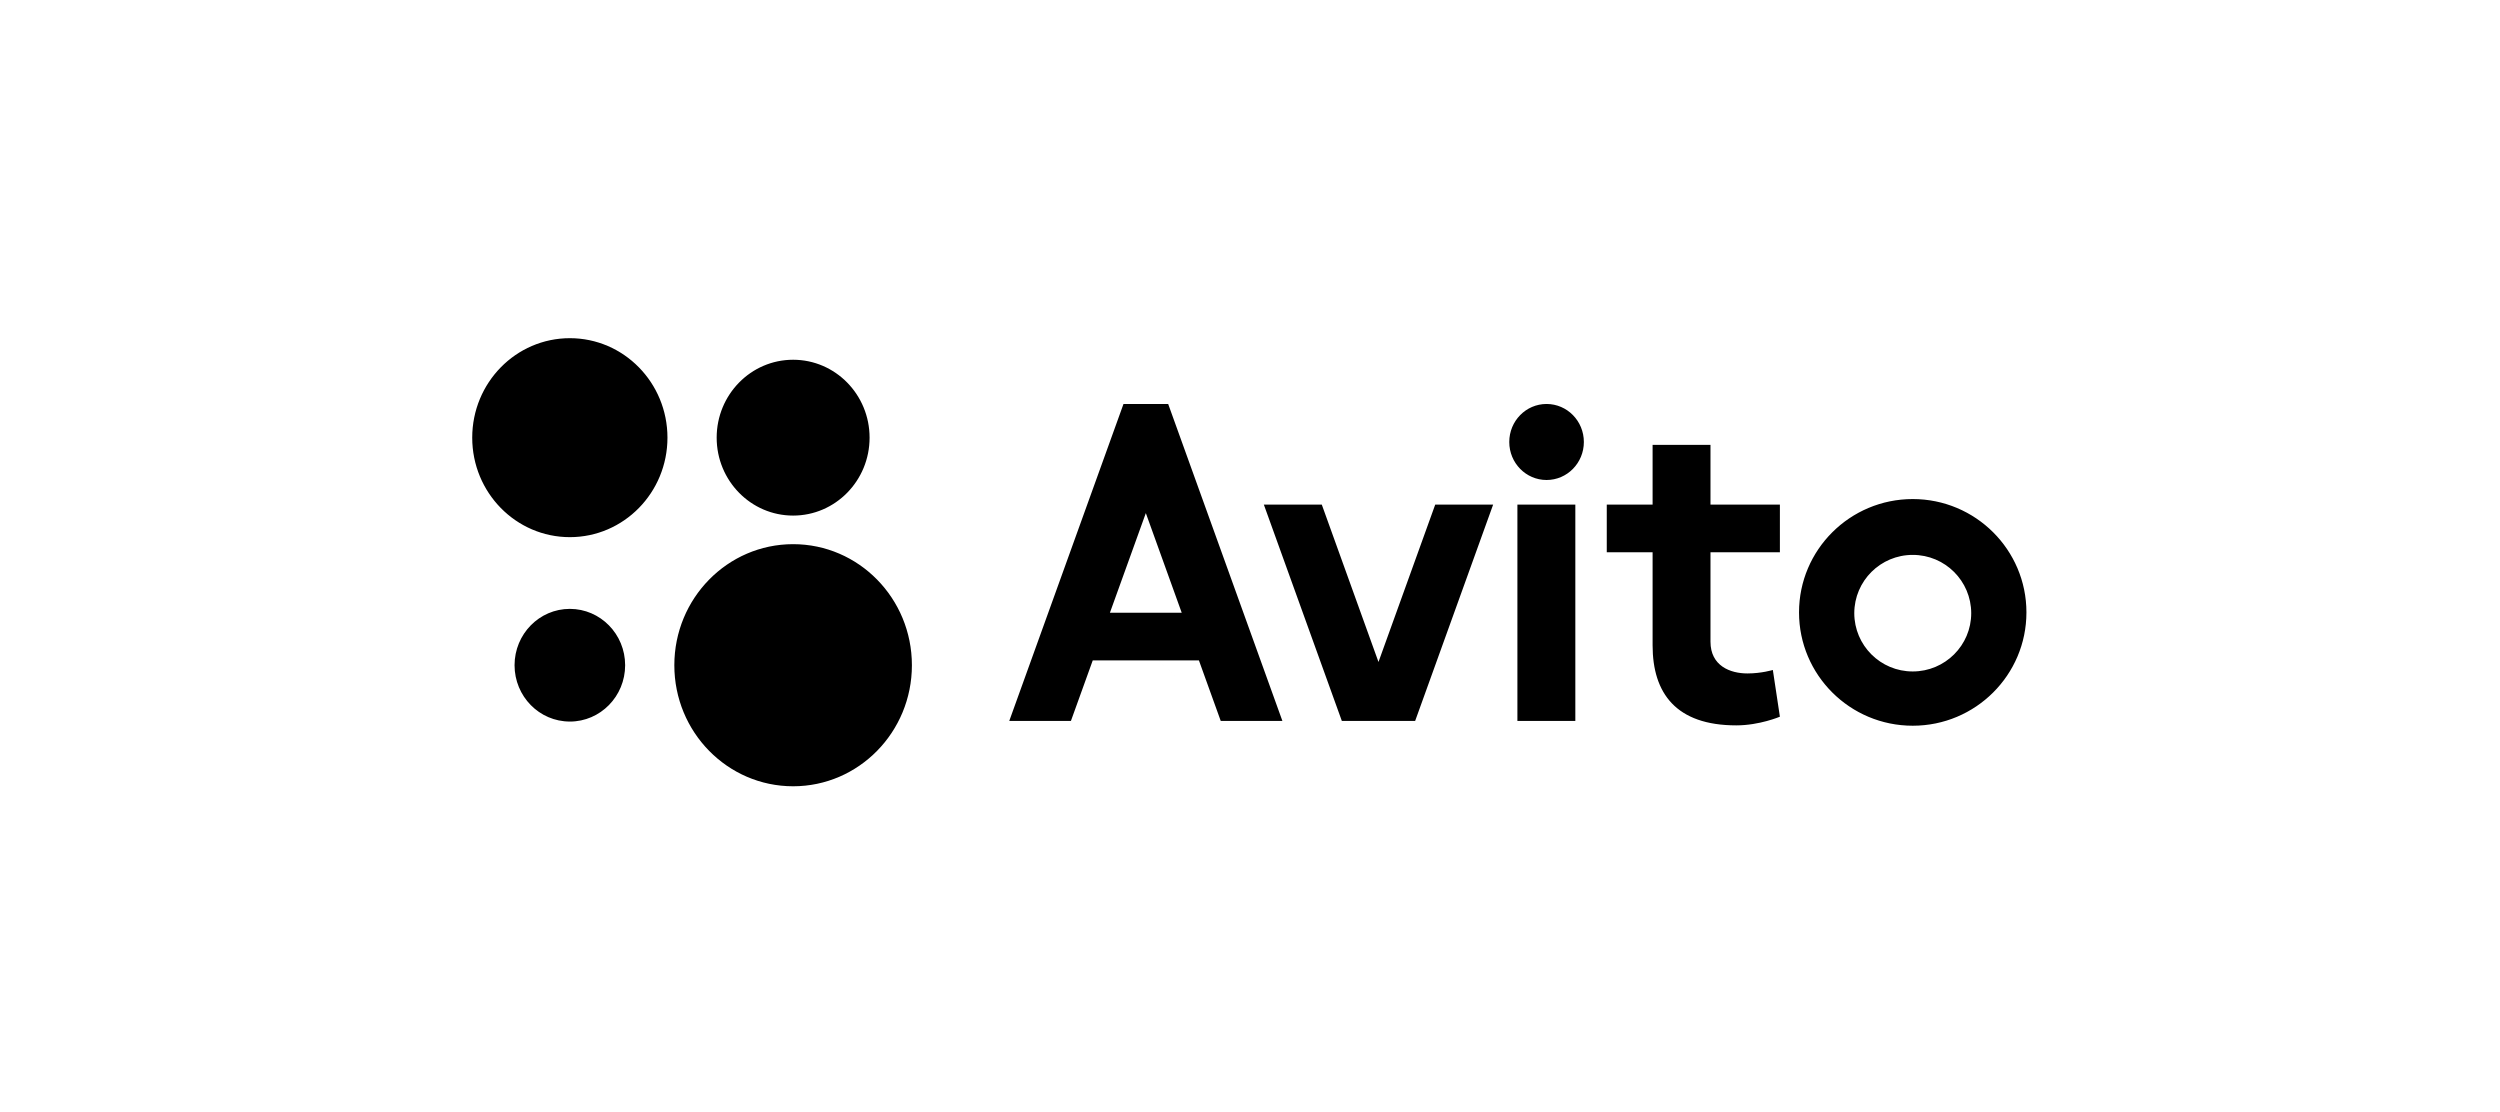
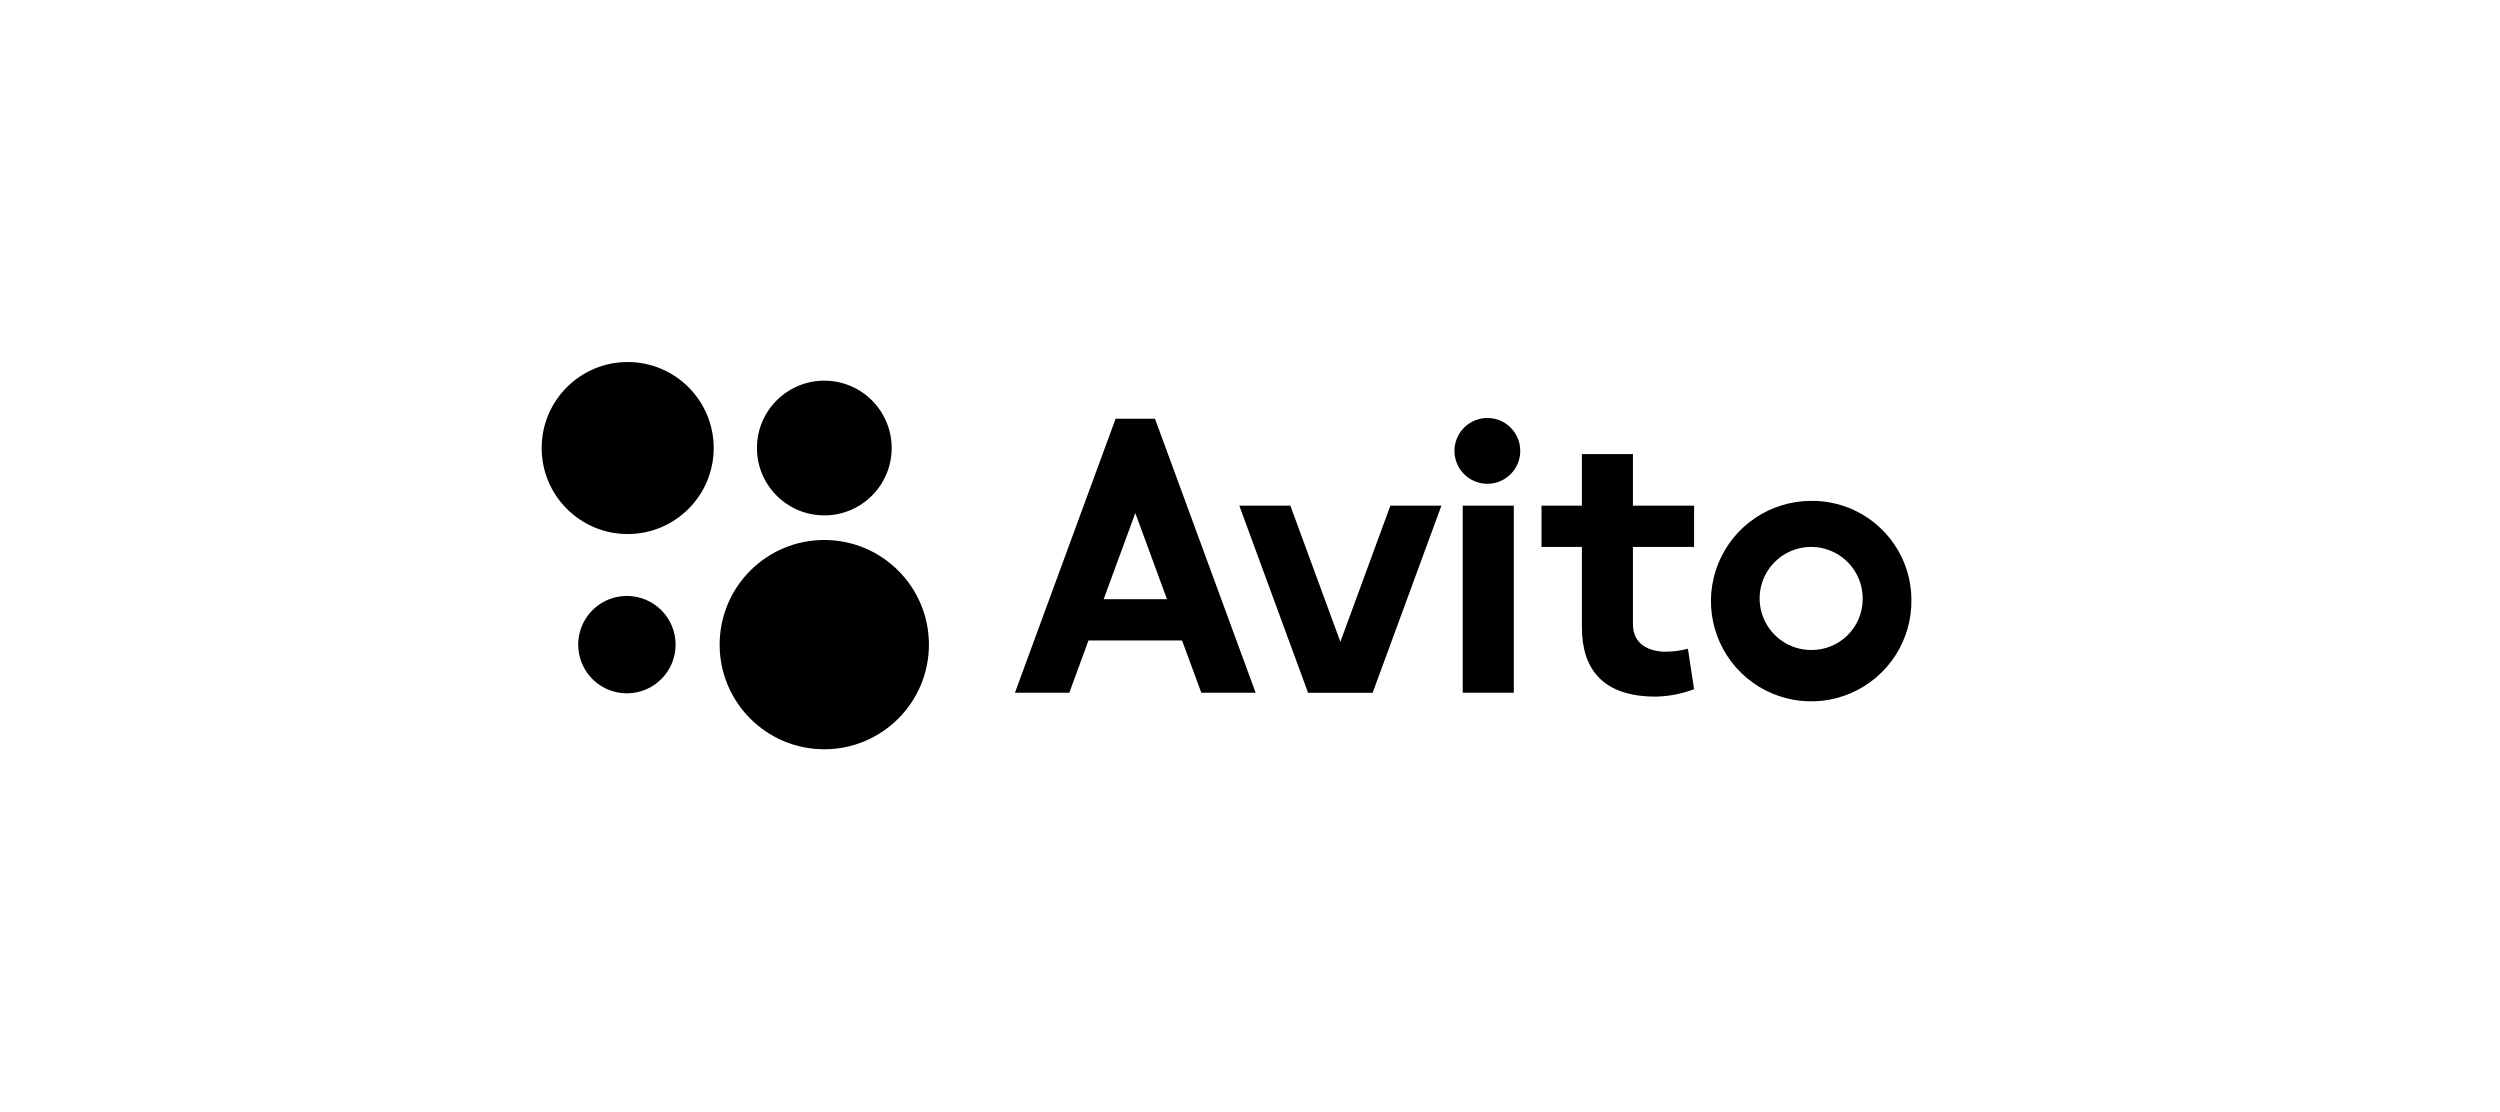
- <svg xmlns="http://www.w3.org/2000/svg" width="180" height="80">
-   <path fill-rule="nonzero" d="M57.105 56.612c-4.724 0-8.553-3.902-8.553-8.716 0-4.814 3.83-8.716 8.553-8.716 4.723 0 8.552 3.902 8.552 8.716 0 4.814-3.829 8.716-8.552 8.716zm-16.076-4.66c-2.199 0-3.981-1.815-3.981-4.056 0-2.24 1.782-4.057 3.98-4.057 2.2 0 3.982 1.816 3.982 4.057 0 2.24-1.783 4.057-3.981 4.057zm16.076-14.83c-3.04 0-5.505-2.511-5.505-5.61 0-3.098 2.465-5.61 5.505-5.61s5.505 2.512 5.505 5.61c0 3.099-2.465 5.61-5.505 5.61zm-16.076 1.553c-3.882 0-7.029-3.207-7.029-7.163 0-3.956 3.147-7.163 7.029-7.163 3.881 0 7.028 3.207 7.028 7.163 0 3.956-3.147 7.163-7.028 7.163zm46.863 13.23l-7.98-7.787h5.172L82.5 36.943l-2.587 7.175 7.98 7.788-1.57-4.355h-7.646l-1.57 4.355h-4.44l8.223-22.816h3.22l8.222 22.816h-4.44zm15.445-15.576h4.17l-5.616 15.577h-5.279l-5.616-15.577h4.172l4.083 11.334 4.086-11.334zm5.916 0h4.171v15.577h-4.171V36.329zm2.1-1.769c-1.484 0-2.686-1.225-2.686-2.737s1.202-2.737 2.685-2.737c1.484 0 2.686 1.225 2.686 2.737s-1.202 2.737-2.686 2.737zm16.8 5.202h-4.998v6.44c0 1.743 1.423 2.286 2.66 2.286 1.01 0 1.83-.25 1.83-.25l.507 3.364s-1.466.625-3.139.625c-4.33 0-6.026-2.307-6.026-5.764v-6.701h-3.3v-3.433h3.3v-4.297h4.168v4.297h4.997v3.433zm9.565-3.83c4.519 0 8.185 3.654 8.185 8.16 0 4.507-3.666 8.16-8.185 8.16-4.521 0-8.188-3.653-8.188-8.16 0-4.506 3.667-8.16 8.188-8.16zm0 12.413c2.326 0 4.21-1.879 4.21-4.196a4.203 4.203 0 0 0-4.21-4.196 4.203 4.203 0 0 0-4.21 4.195 4.203 4.203 0 0 0 4.21 4.197z" />
+ <svg xmlns="http://www.w3.org/2000/svg" width="180" height="80" viewBox="0 0 180 80">
+   <path fill-rule="nonzero" d="M100.106 36.41h3.674l-4.949 13.47h-4.65l-4.95-13.47h3.676l3.6 9.8 3.599-9.8zm7.052-6.315a2.37 2.37 0 1 0 0 4.738 2.37 2.37 0 0 0 0-4.738zm30.462 13.027a7.217 7.217 0 1 1-7.217-7.058 7.142 7.142 0 0 1 7.217 7.058zm-3.508.05a3.71 3.71 0 1 0-3.709 3.627 3.669 3.669 0 0 0 3.71-3.627zm-16.54-10.478h-3.675v3.715h-2.908v2.968h2.908v5.795c0 2.99 1.497 4.984 5.31 4.984a8.086 8.086 0 0 0 2.767-.538l-.445-2.91a6.325 6.325 0 0 1-1.614.215c-1.09 0-2.344-.468-2.344-1.978v-5.568h4.403V36.41h-4.403v-3.715zm-12.256 17.185h3.678V36.41h-3.678v13.47zm-60.122-6.971a3.506 3.506 0 1 0 .005 7.011 3.506 3.506 0 0 0-.005-7.011zm14.153-5.8a4.85 4.85 0 1 0 .006-9.7 4.85 4.85 0 0 0-.006 9.7zm23.812-6.96l7.248 19.73h-3.912l-1.387-3.763h-6.737l-1.382 3.764h-3.914l7.248-19.73h2.837zm-3.697 12.994h4.56l-2.279-6.202-2.28 6.202zm-20.115-4.263a7.534 7.534 0 1 0 .003 15.068 7.534 7.534 0 0 0-.003-15.068zM45.194 26.066a6.193 6.193 0 1 0-.002 12.386 6.193 6.193 0 0 0 .002-12.386z" />
</svg>
